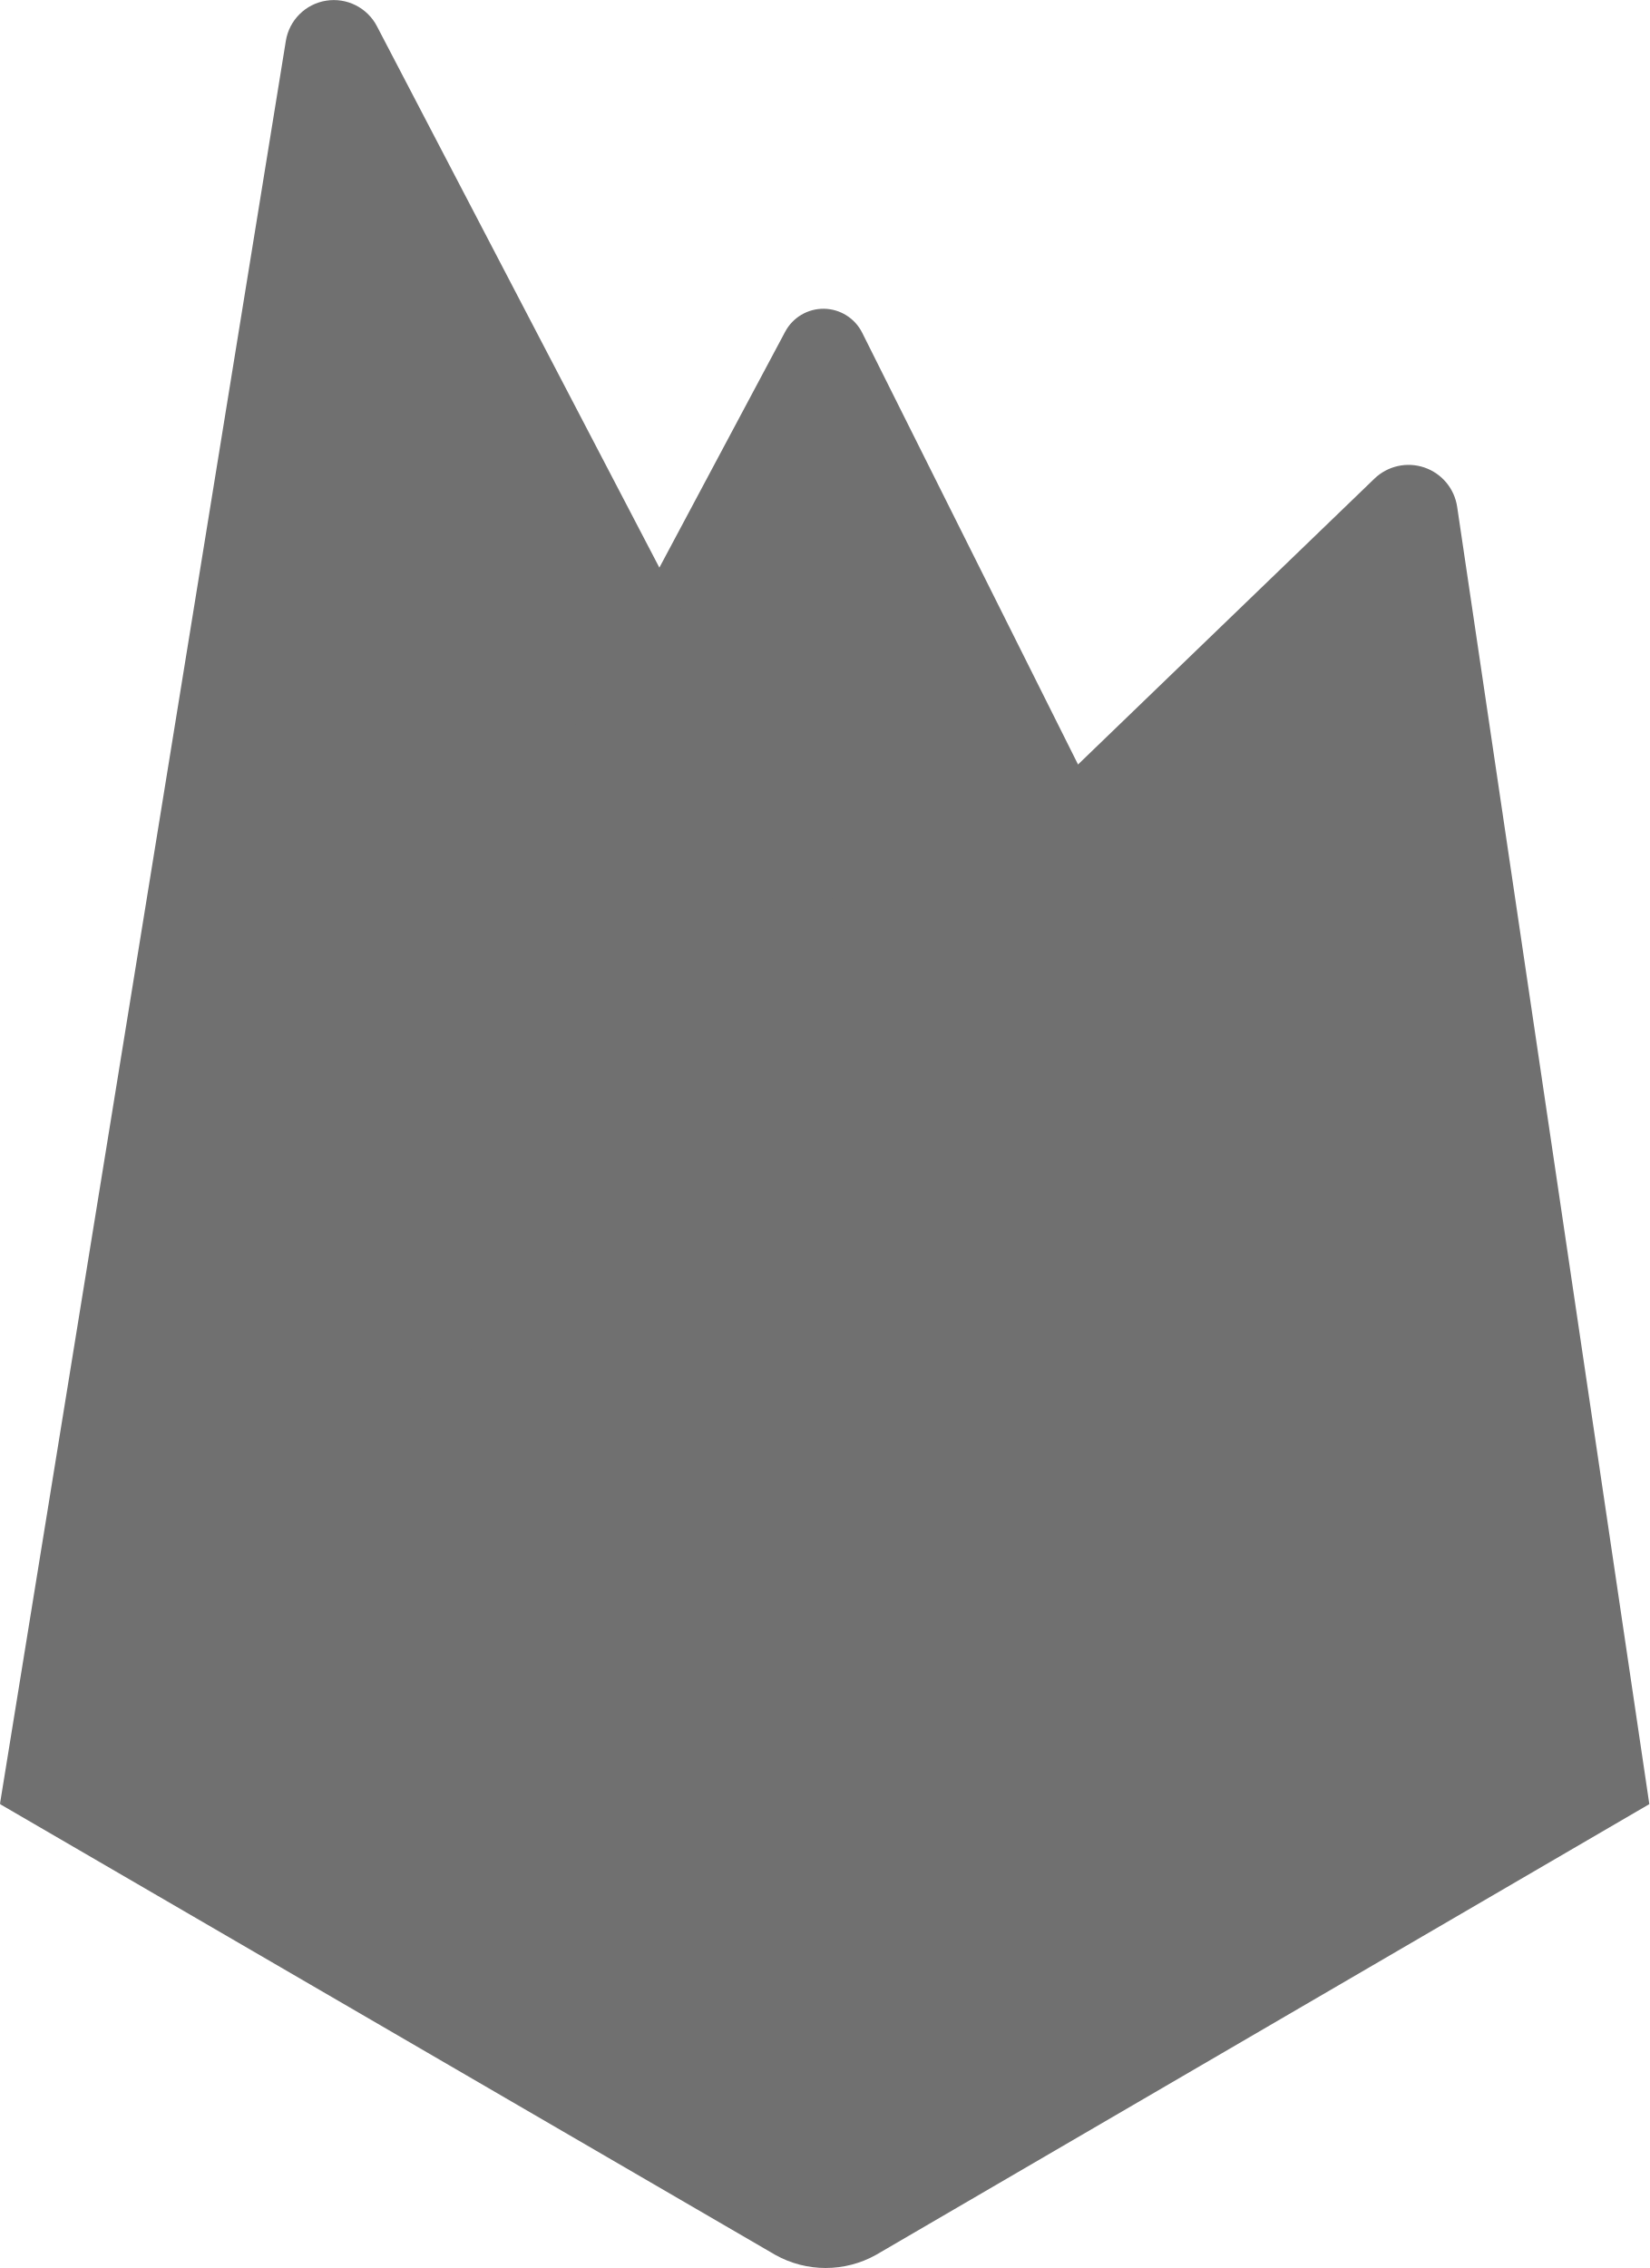
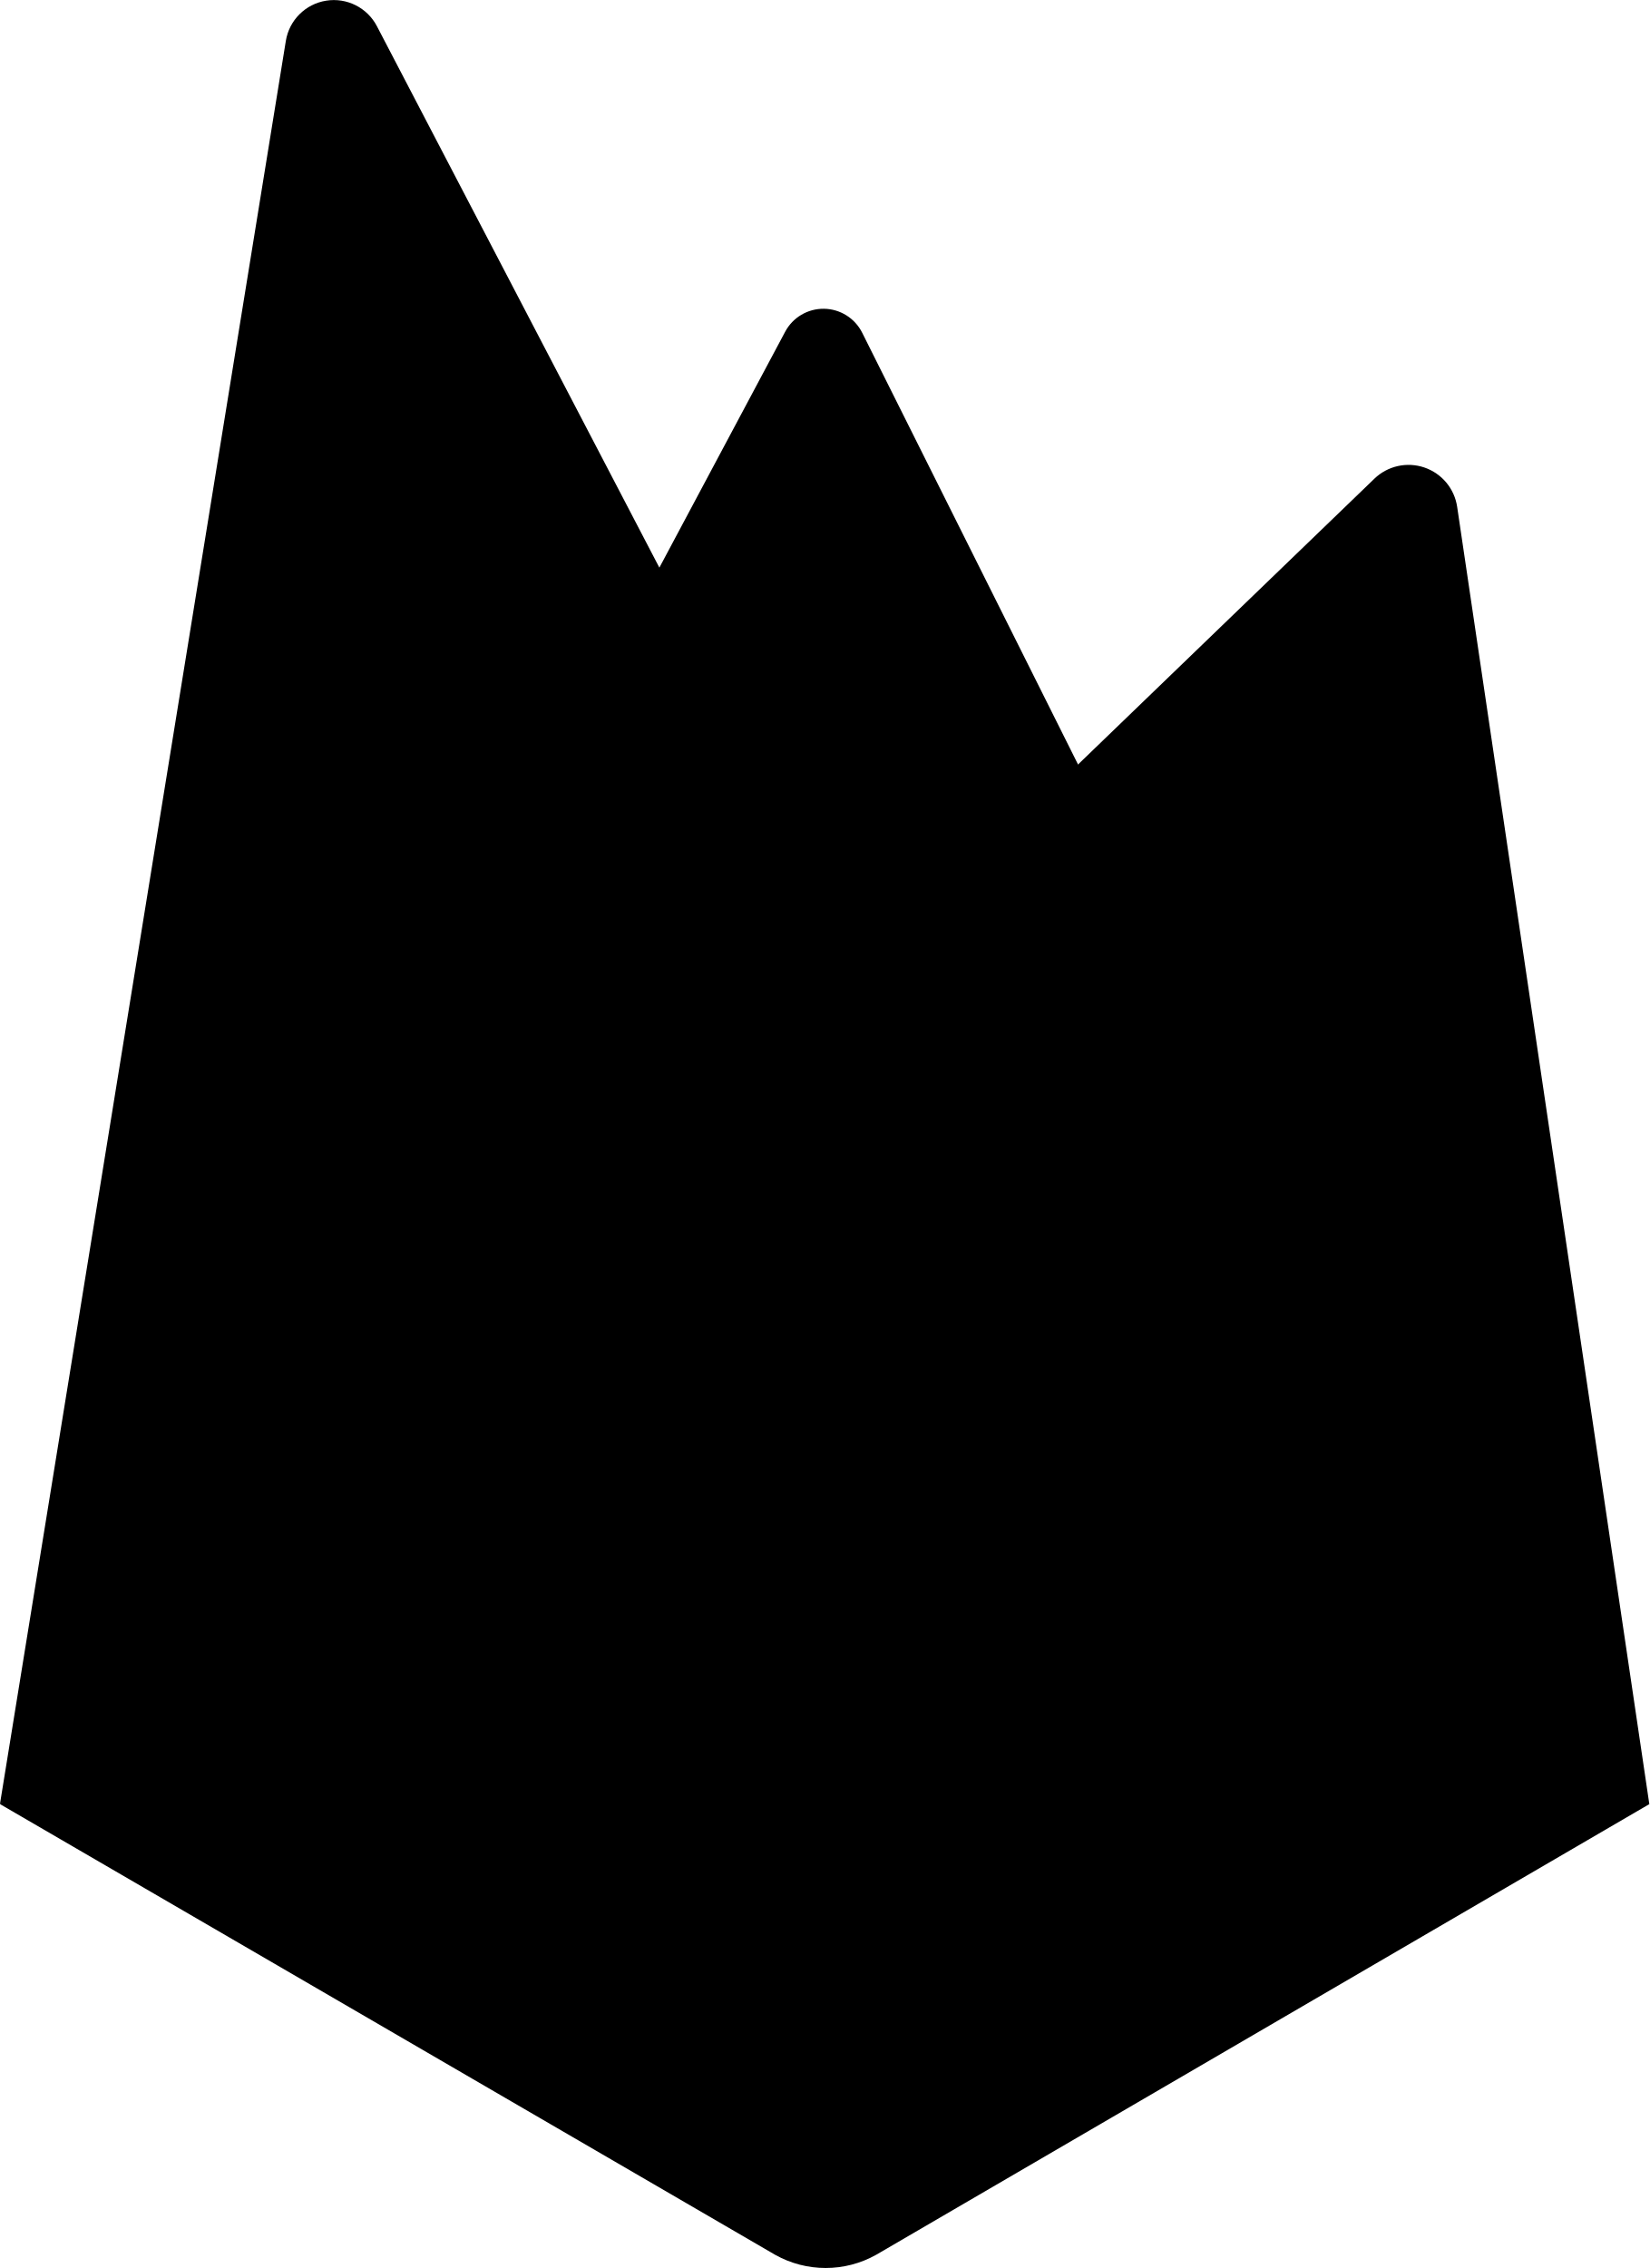
<svg xmlns="http://www.w3.org/2000/svg" id="icons8-firebase" width="72.58" height="99.795" viewBox="0 0 72.58 99.795">
-   <defs>
-     <style>
-       .cls-1 {
-         fill: #707070;
-       }
-     </style>
-   </defs>
-   <path id="Path_159" data-name="Path 159" class="cls-1" d="M8,73.787,42.553,9a1.907,1.907,0,0,1,3.389.045L57.9,32.961Z" transform="translate(-8 5.596)" />
-   <path id="Path_160" data-name="Path 160" class="cls-1" d="M8,81.366,20.579,3.8a2.139,2.139,0,0,1,4.008-.646l24.24,46.46Z" transform="translate(-8 -2.001)" />
-   <path id="Path_161" data-name="Path 161" class="cls-1" d="M8.008,67.388l.454-.356L48.22,34.5,37.006,13.012Z" transform="translate(-7.99 11.963)" />
-   <path id="Path_162" data-name="Path 162" class="cls-1" d="M8,69.948,68.482,11.628a2.163,2.163,0,0,1,3.643,1.241l8.456,57.08L46.558,89.778a4.542,4.542,0,0,1-4.448,0Z" transform="translate(-8 9.435)" />
+   <path id="Path_159" data-name="Path 159" d="M8,73.787,42.553,9a1.907,1.907,0,0,1,3.389.045L57.9,32.961Z" transform="translate(-8 5.596)" />
+   <path id="Path_160" data-name="Path 160" d="M8,81.366,20.579,3.8a2.139,2.139,0,0,1,4.008-.646l24.24,46.46Z" transform="translate(-8 -2.001)" />
+   <path id="Path_161" data-name="Path 161" d="M8.008,67.388l.454-.356L48.22,34.5,37.006,13.012Z" transform="translate(-7.99 11.963)" />
+   <path id="Path_162" data-name="Path 162" d="M8,69.948,68.482,11.628a2.163,2.163,0,0,1,3.643,1.241l8.456,57.08L46.558,89.778a4.542,4.542,0,0,1-4.448,0Z" transform="translate(-8 9.435)" />
</svg>
